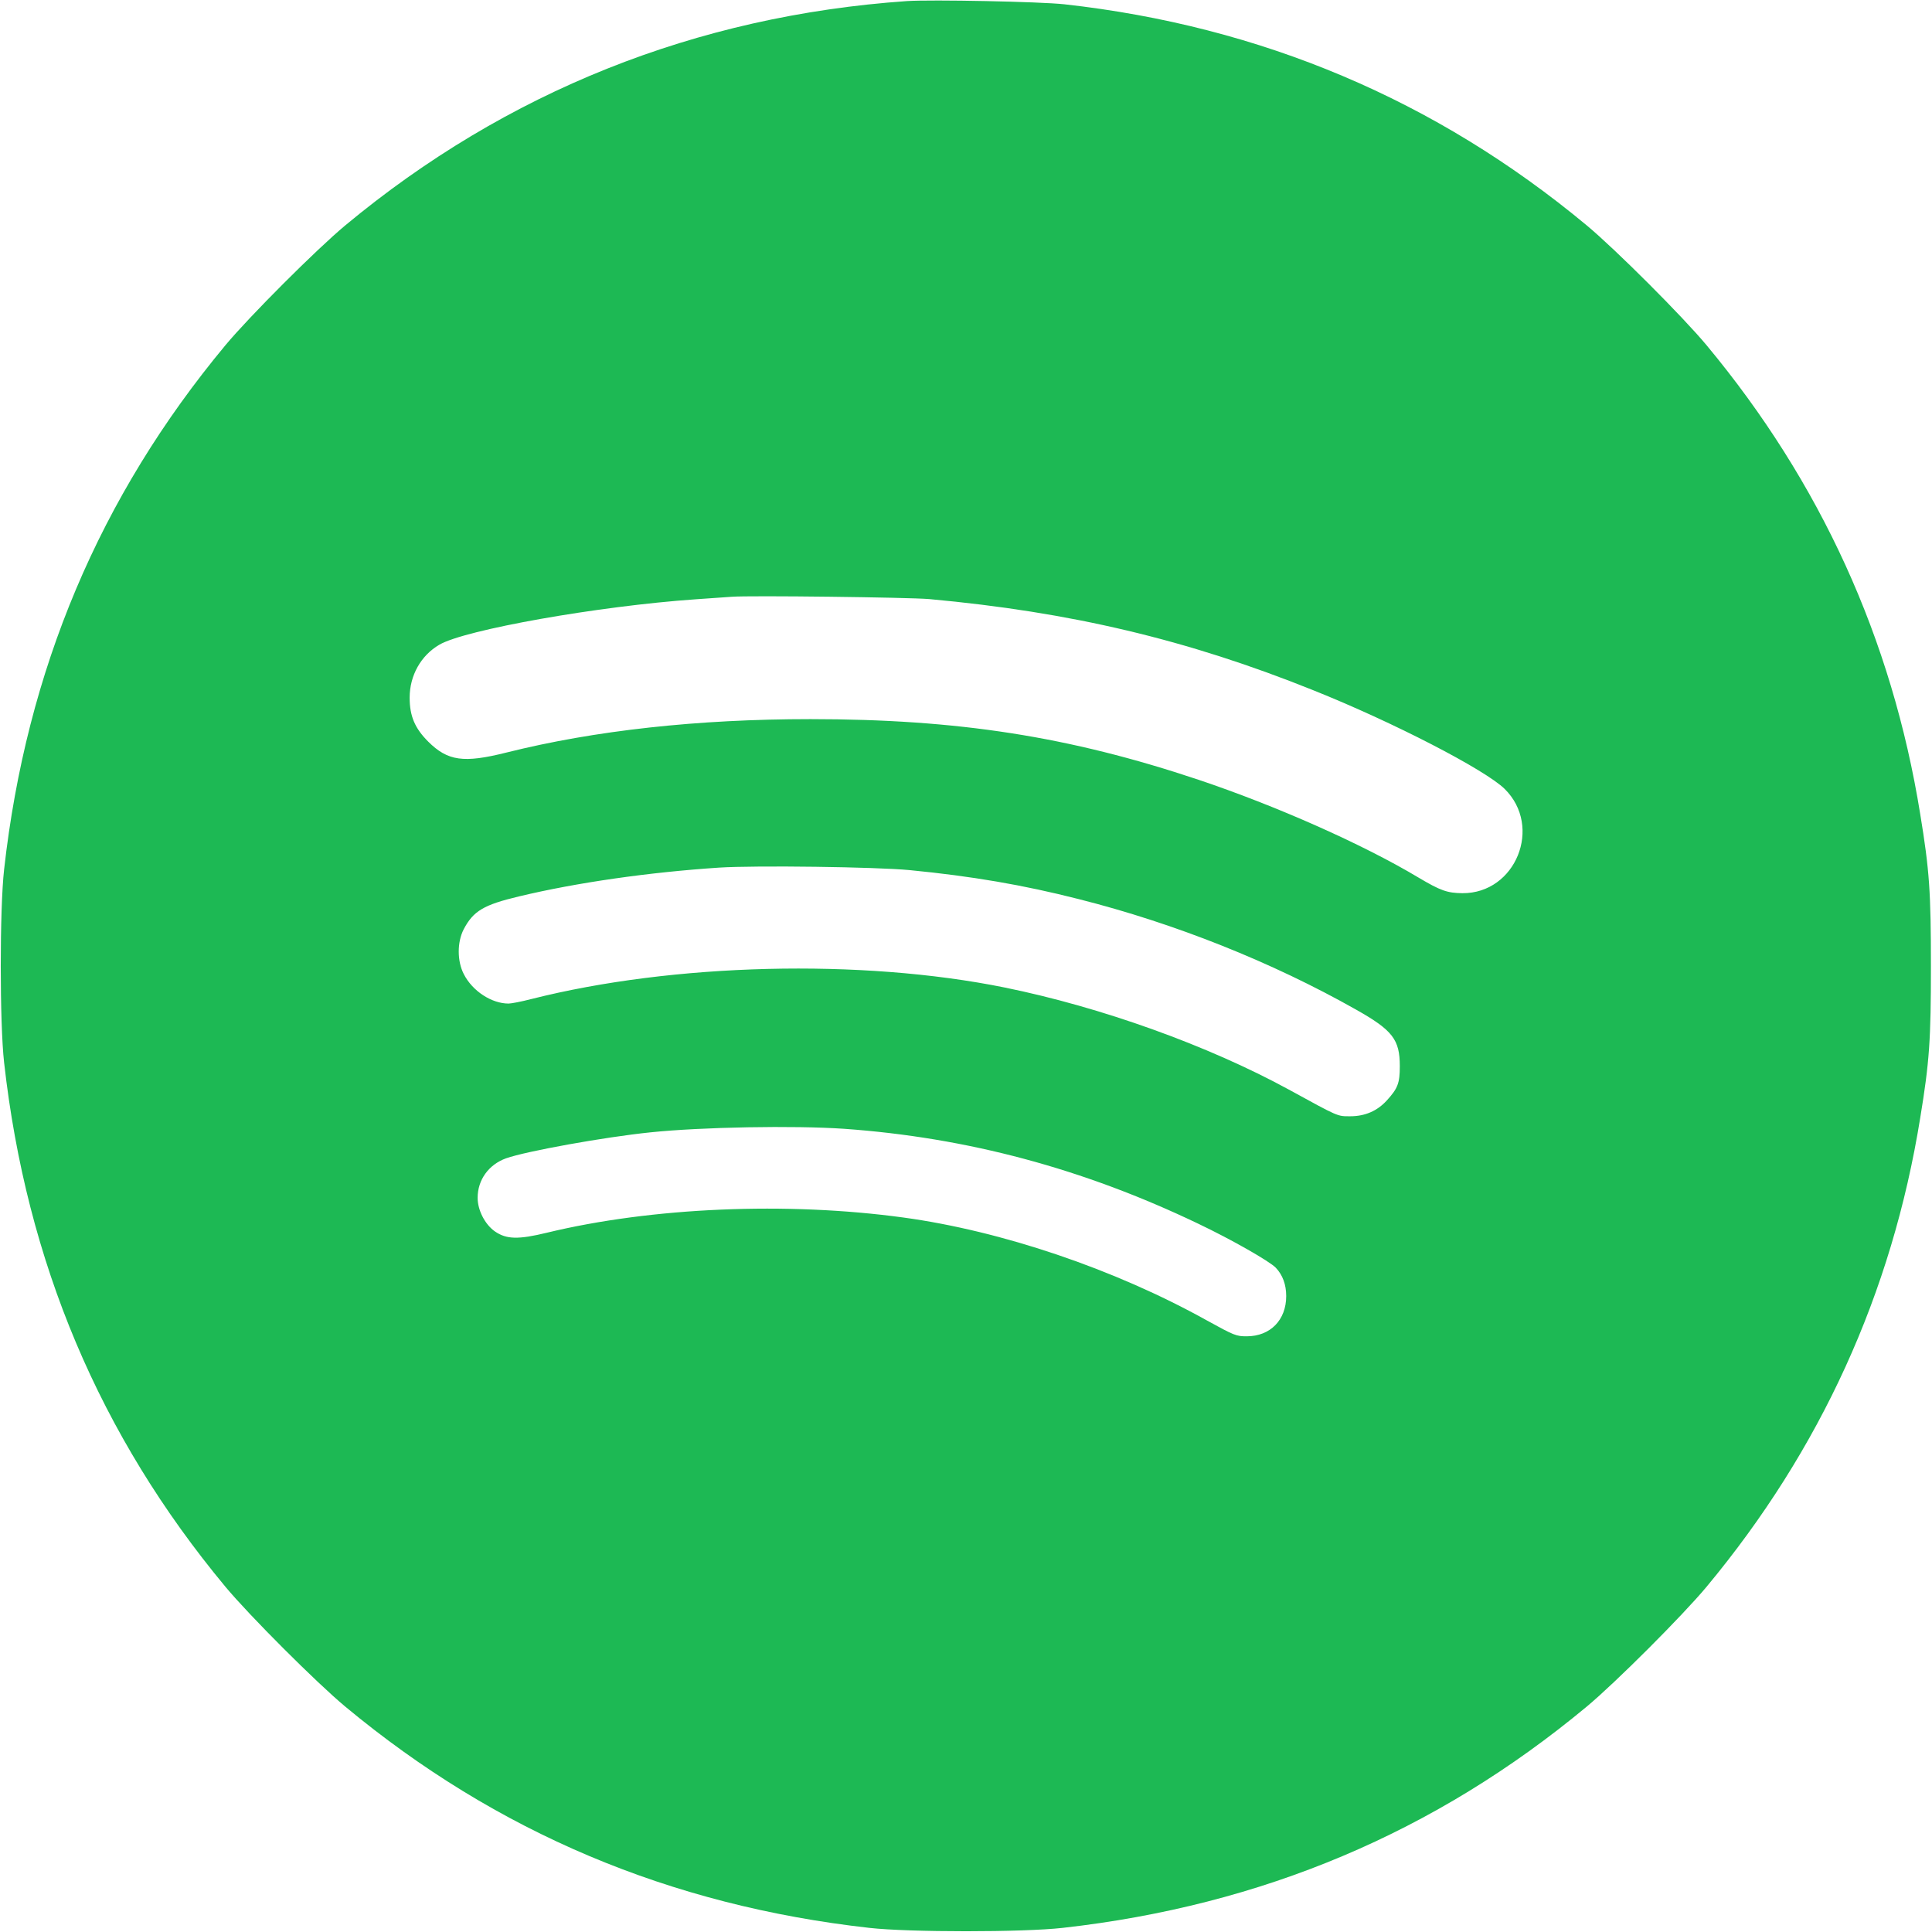
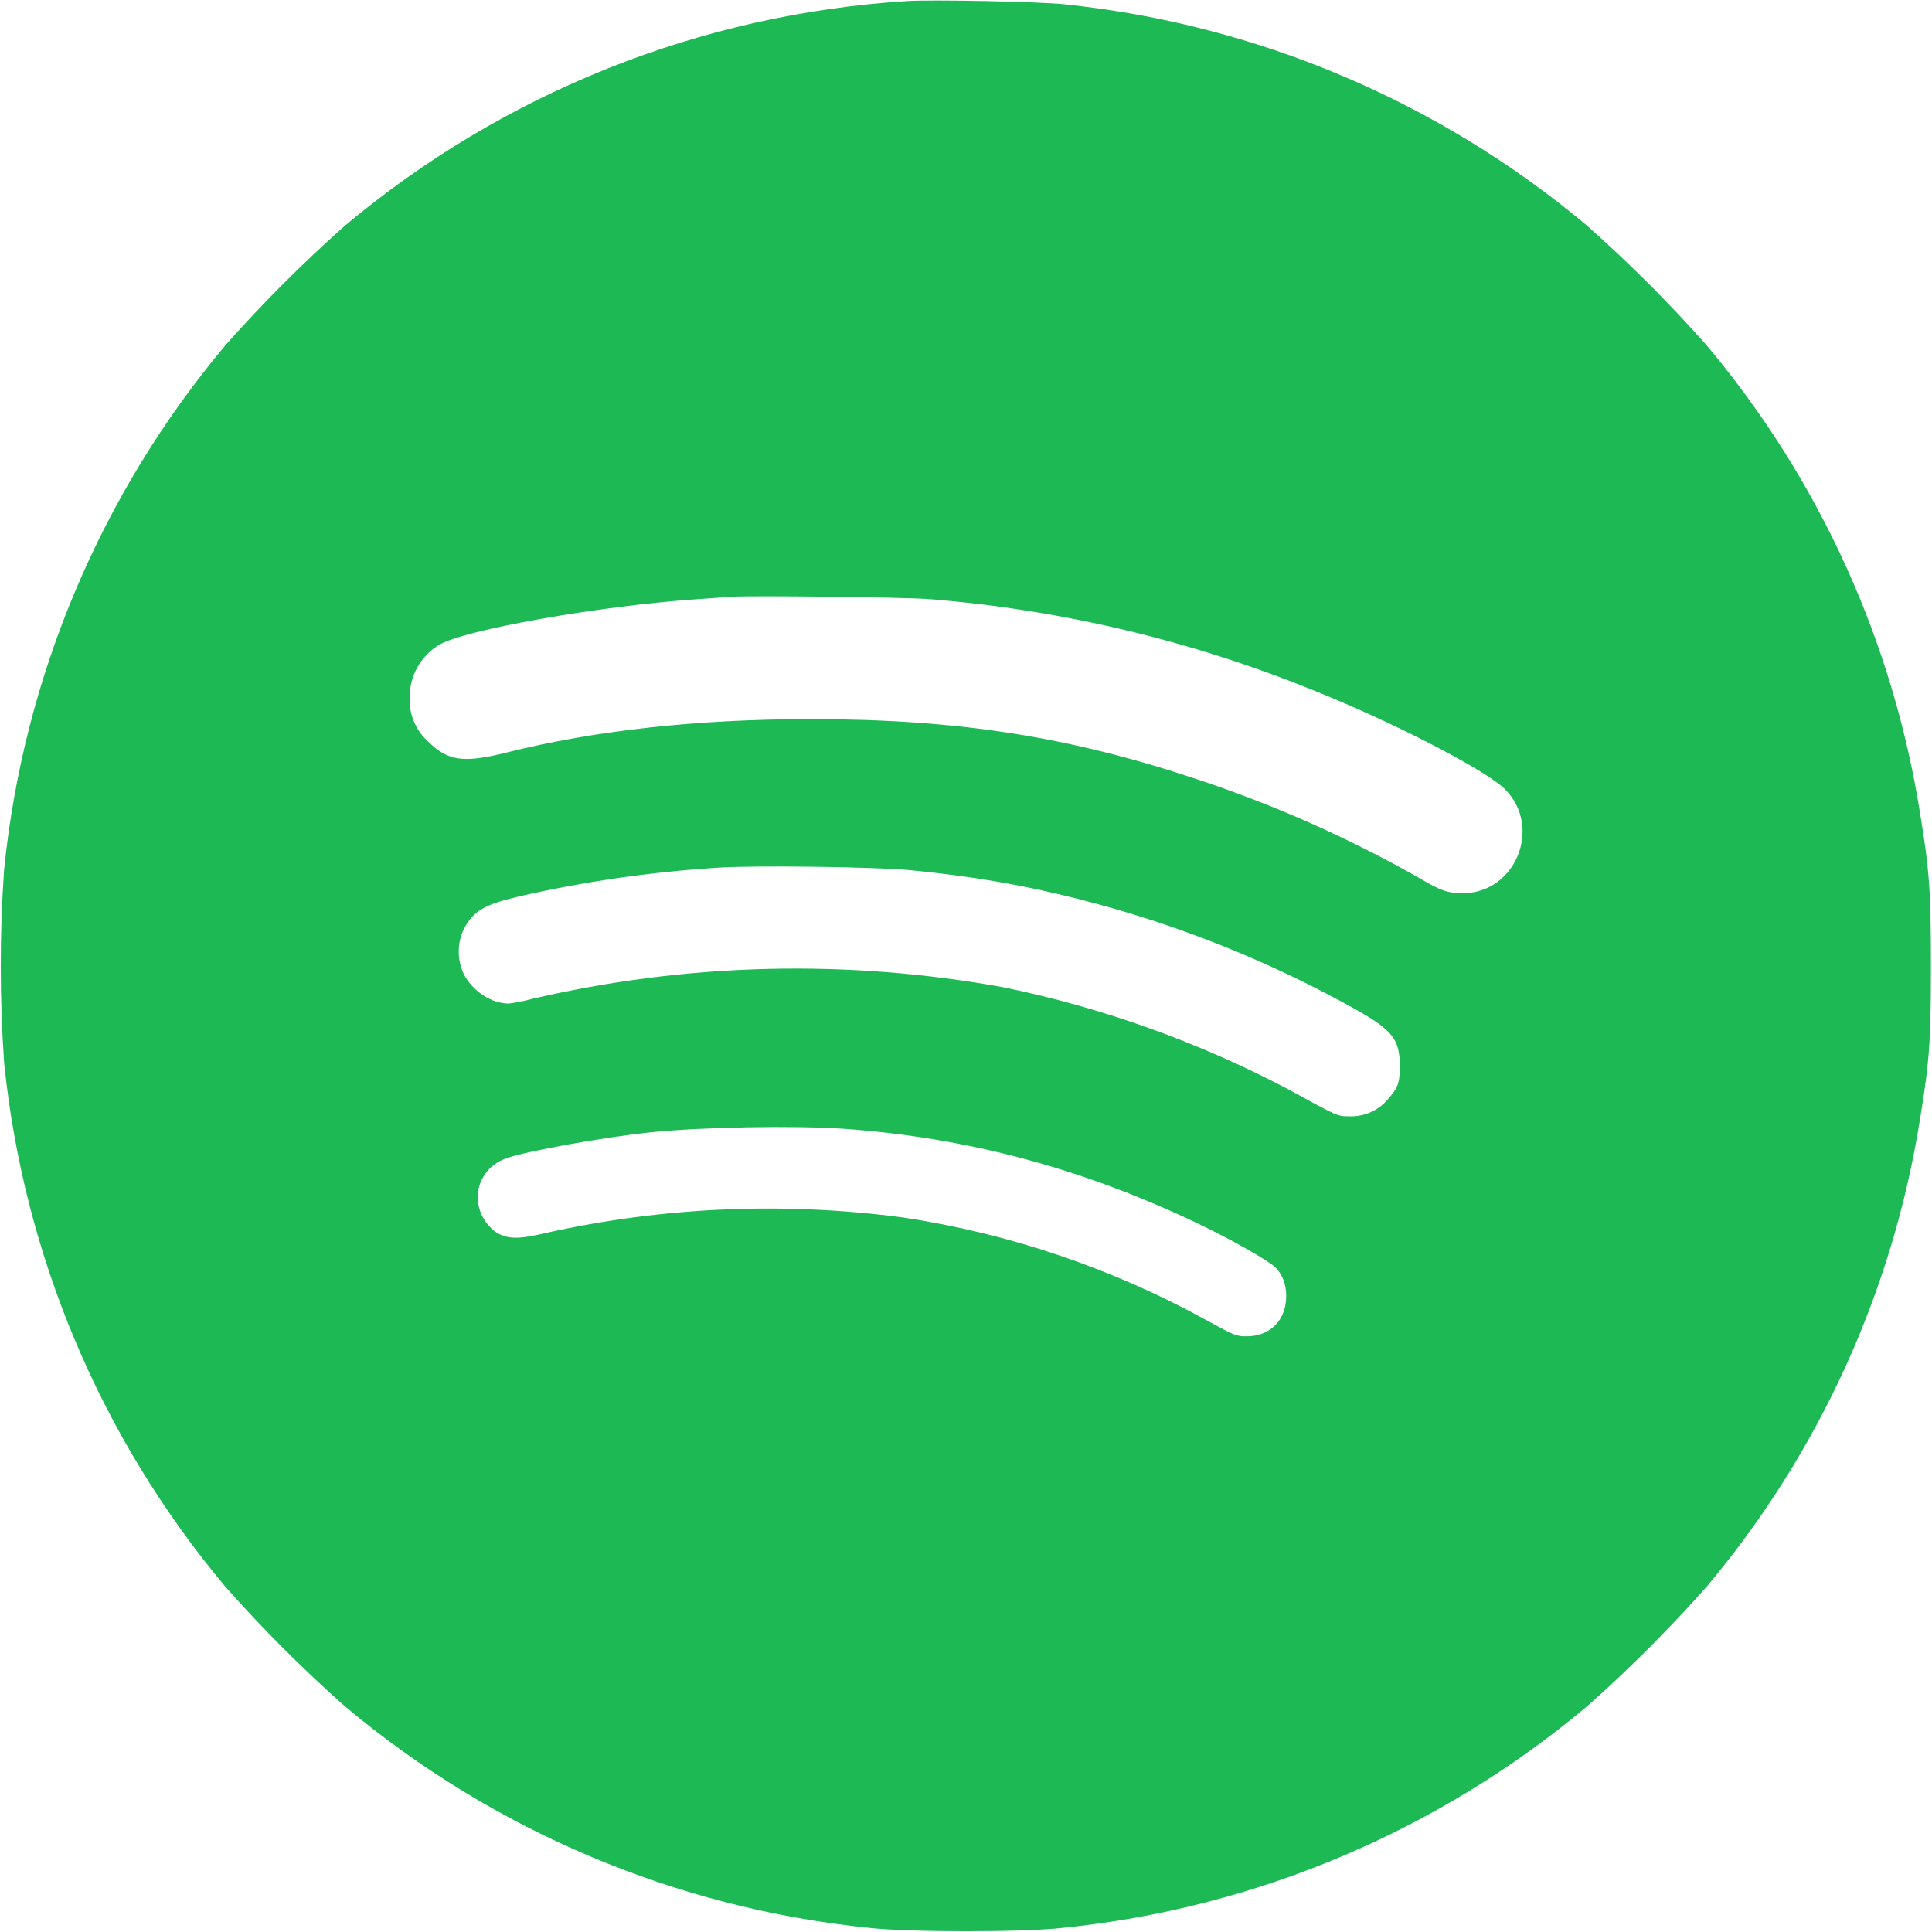
- <svg xmlns="http://www.w3.org/2000/svg" version="1.0" width="1080pt" height="1080pt" viewBox="0 0 1080 1080" preserveAspectRatio="xMidYMid meet">
-   <g transform="translate(0,1080) scale(0.1,-0.1)" fill="#1DB954" stroke="none">
-     <path d="M5070 10794 c-1178 -82 -2240 -506 -3140 -1254 -161 -134 -536 -509 -670 -670 -703 -846 -1112 -1815 -1237 -2930 -25 -221 -25 -859 0 -1080 125 -1115 534 -2084 1237 -2930 134 -161 509 -536 670 -670 846 -703 1815 -1112 2930 -1237 221 -25 859 -25 1080 0 1115 125 2084 534 2930 1237 161 134 536 509 670 670 637 766 1036 1641 1194 2620 52 316 60 438 60 850 0 412 -8 534 -60 850 -158 979 -557 1854 -1194 2620 -134 161 -509 536 -670 670 -843 701 -1821 1114 -2920 1236 -138 15 -742 27 -880 18z m125 -3343 c788 -72 1441 -226 2145 -509 448 -179 962 -445 1071 -552 214 -211 62 -585 -236 -583 -85 1 -122 14 -245 87 -312 187 -798 402 -1230 547 -723 242 -1346 339 -2170 339 -629 0 -1205 -63 -1700 -187 -239 -60 -327 -47 -436 61 -75 75 -104 143 -104 246 0 124 63 236 166 296 143 84 889 216 1434 254 85 6 175 12 200 14 97 8 992 -3 1105 -13z m-110 -1515 c349 -34 635 -83 945 -162 539 -136 1082 -353 1549 -617 206 -116 246 -168 246 -317 0 -95 -11 -124 -73 -192 -53 -58 -121 -88 -204 -88 -73 0 -62 -5 -343 149 -453 247 -1049 461 -1590 571 -800 162 -1852 136 -2646 -65 -54 -14 -111 -25 -126 -25 -95 0 -202 70 -250 164 -38 73 -38 179 -1 251 54 103 112 137 309 184 326 78 727 135 1119 161 204 13 876 4 1065 -14z m-367 -1446 c690 -49 1338 -223 1979 -530 187 -89 401 -211 435 -247 38 -40 58 -94 58 -158 0 -134 -89 -225 -221 -225 -58 0 -69 4 -223 89 -516 287 -1147 500 -1696 575 -651 89 -1406 57 -1993 -85 -160 -39 -226 -37 -290 7 -56 39 -97 119 -97 188 0 101 62 186 159 221 113 40 552 119 806 145 288 30 804 39 1083 20z" />
-   </g>
+ <svg xmlns="http://www.w3.org/2000/svg" version="1.0" viewBox="0 0 1080 1080">
+   <path fill="#1DB954" d="M507 .6A541.6 541.6 0 0 0 193 126a784.5 784.5 0 0 0-67 67A541.1 541.1 0 0 0 2.3 486a778.5 778.5 0 0 0 0 108A541.1 541.1 0 0 0 126 887a784.5 784.5 0 0 0 67 67 541.1 541.1 0 0 0 293 123.7c22.1 2.5 85.9 2.5 108 0A541.1 541.1 0 0 0 887 954a784.5 784.5 0 0 0 67-67 537 537 0 0 0 119.4-262c5.2-31.6 6-43.8 6-85s-.8-53.4-6-85A537 537 0 0 0 954 193a784.5 784.5 0 0 0-67-67A541.3 541.3 0 0 0 595 2.4C581.2.9 520.8-.3 507 .6zm12.5 334.3A725.1 725.1 0 0 1 734 385.8c44.8 17.9 96.2 44.5 107.1 55.2 21.4 21.1 6.2 58.5-23.6 58.3-8.5-.1-12.2-1.4-24.5-8.7a693 693 0 0 0-123-54.7C597.7 411.7 535.4 402 453 402c-62.9 0-120.5 6.3-170 18.7-23.9 6-32.7 4.7-43.6-6.1A31.2 31.2 0 0 1 229 390a34 34 0 0 1 16.6-29.6c14.3-8.4 88.9-21.6 143.4-25.4l20-1.4c9.7-.8 99.2.3 110.5 1.3zm-11 151.5c34.9 3.4 63.5 8.3 94.5 16.2a639.3 639.3 0 0 1 154.9 61.7c20.6 11.6 24.6 16.8 24.6 31.7 0 9.5-1.1 12.4-7.3 19.2a26.5 26.5 0 0 1-20.4 8.8c-7.3 0-6.2.5-34.3-14.9a602.4 602.4 0 0 0-159-57.1 650 650 0 0 0-264.6 6.5 84.6 84.6 0 0 1-12.6 2.5c-9.5 0-20.2-7-25-16.4a29.4 29.4 0 0 1-.1-25.1c5.4-10.3 11.2-13.7 30.9-18.4A700 700 0 0 1 402 485c20.4-1.3 87.6-.4 106.5 1.4zM471.8 631c69 4.9 133.8 22.3 197.9 53 18.7 8.9 40.1 21.1 43.5 24.7 3.8 4 5.8 9.4 5.8 15.8 0 13.4-8.9 22.5-22.1 22.5-5.8 0-6.9-.4-22.3-8.9A509.6 509.6 0 0 0 505 680.6a572.2 572.2 0 0 0-199.3 8.5c-16 3.9-22.6 3.7-29-.7a24.7 24.7 0 0 1-9.7-18.8c0-10.1 6.2-18.6 15.9-22.1 11.3-4 55.2-11.9 80.6-14.5 28.8-3 80.4-3.9 108.3-2z" />
</svg>
